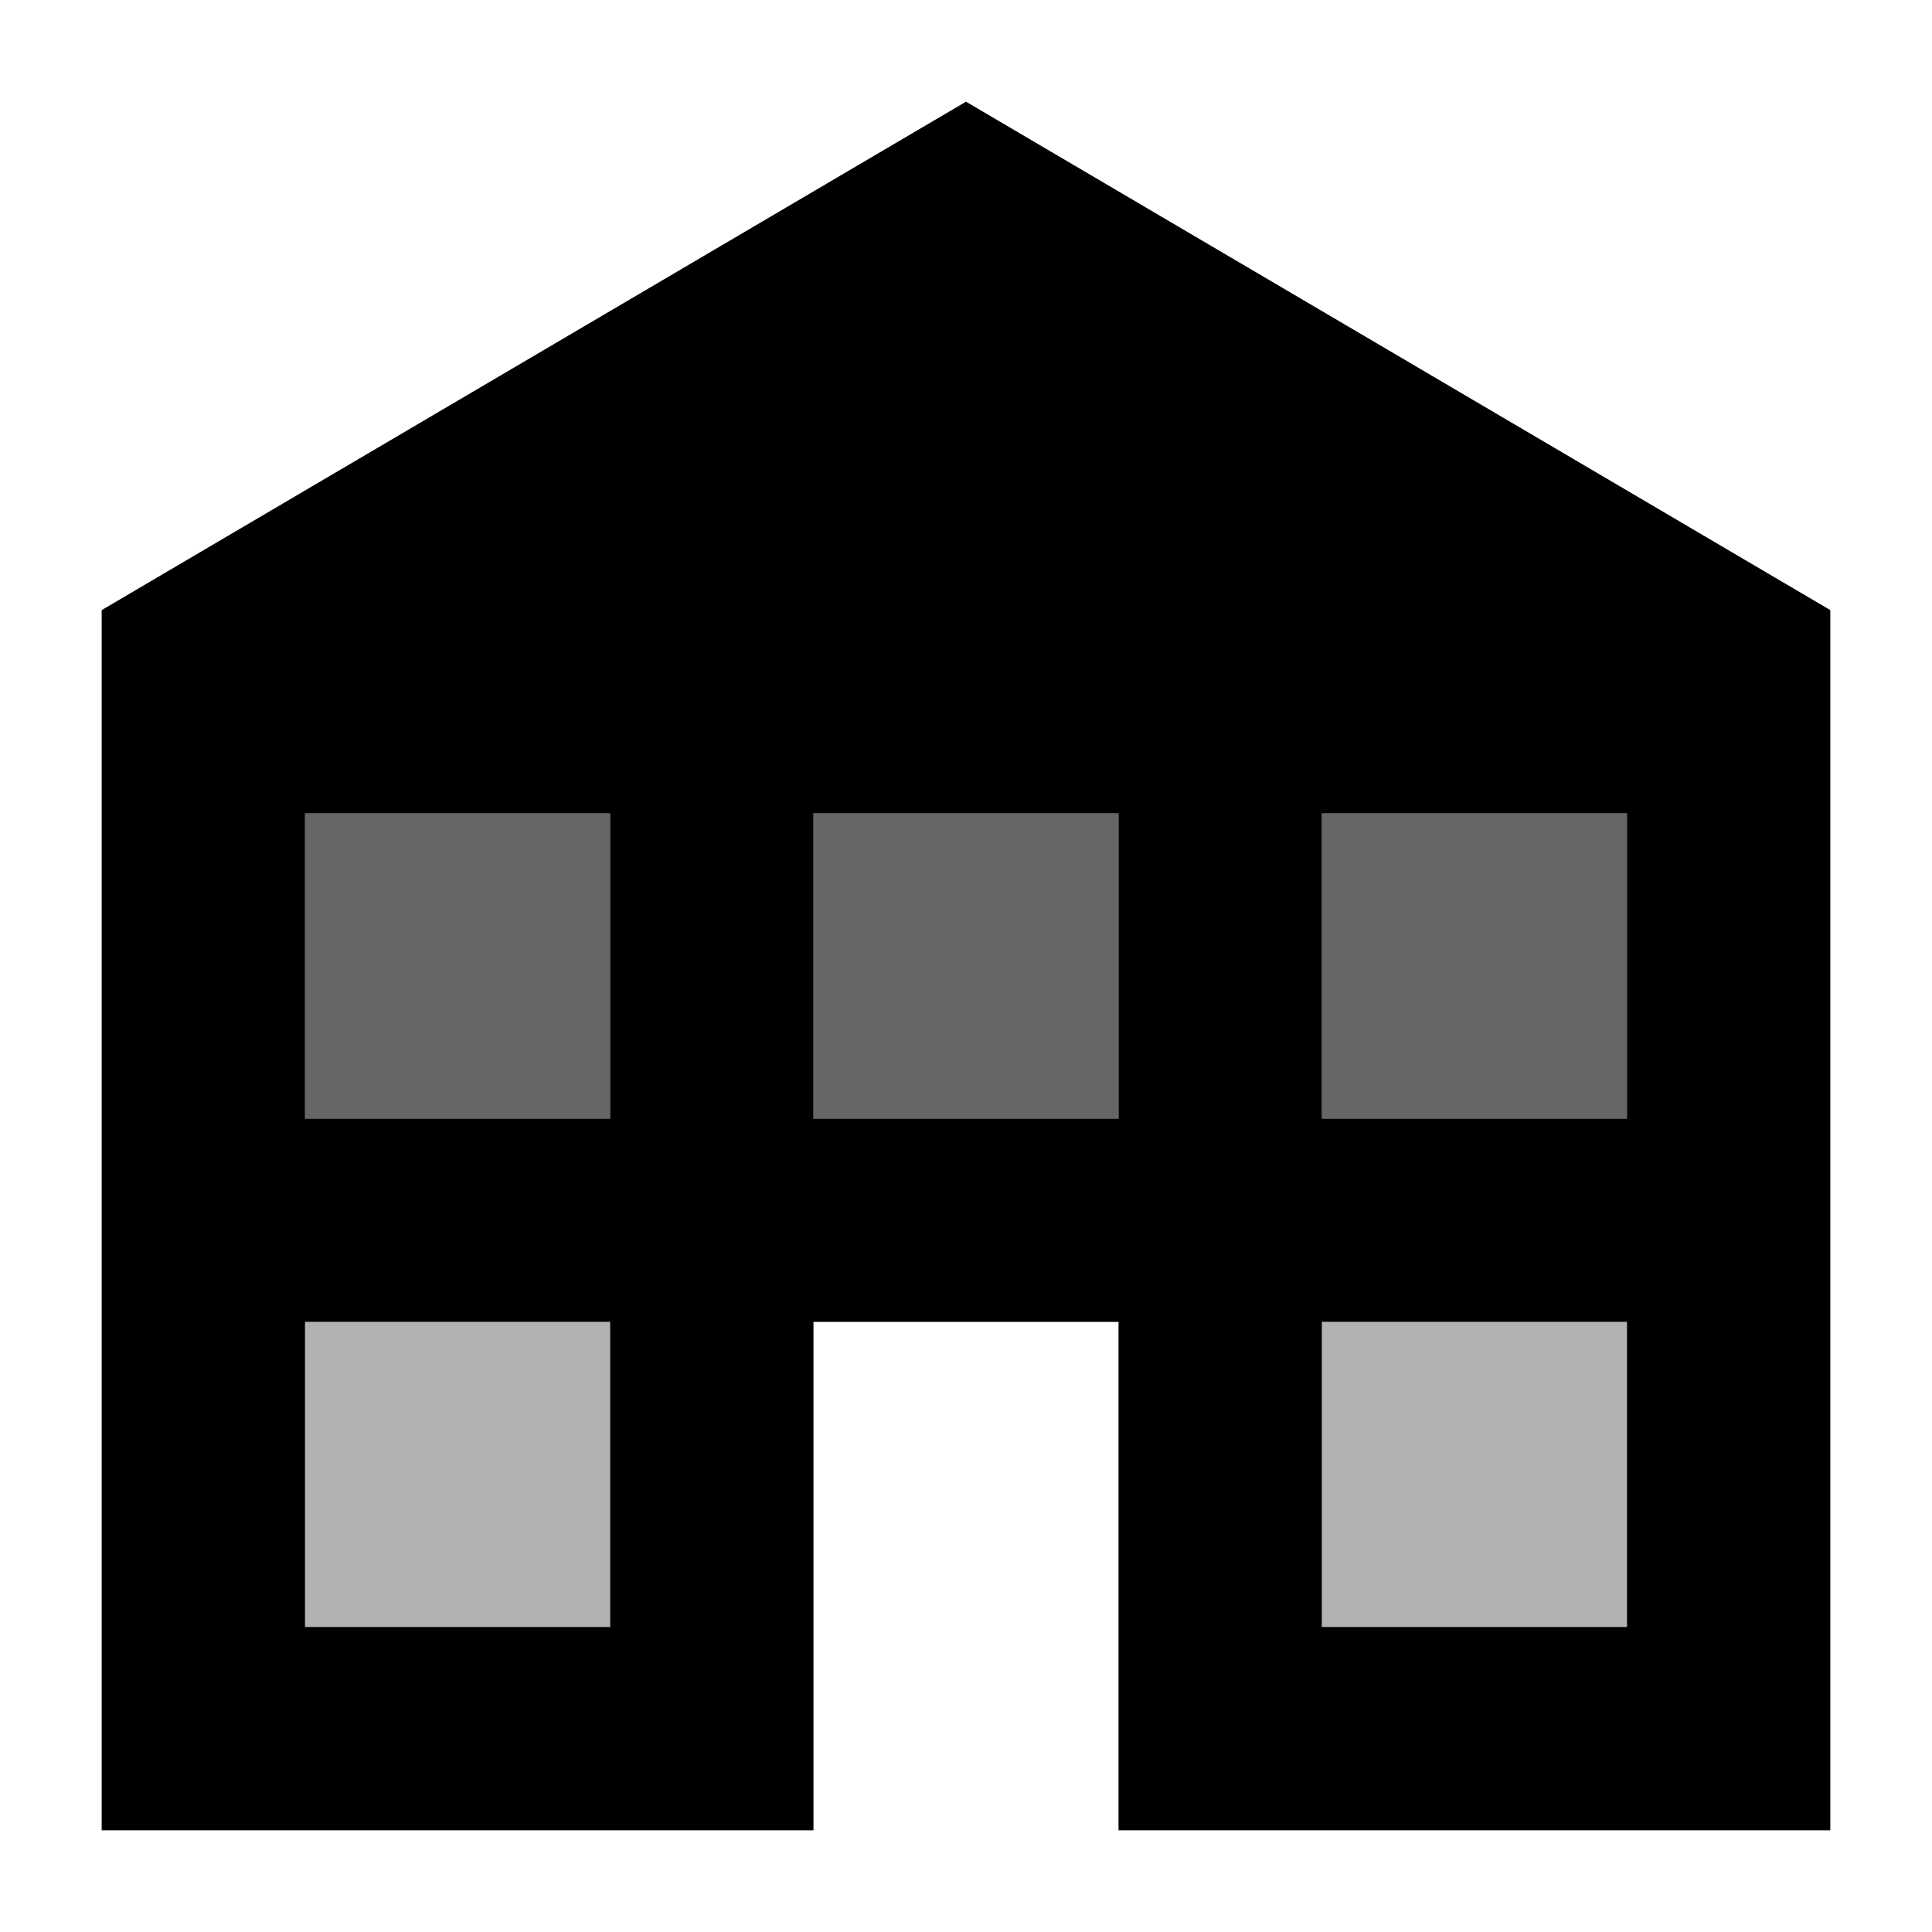
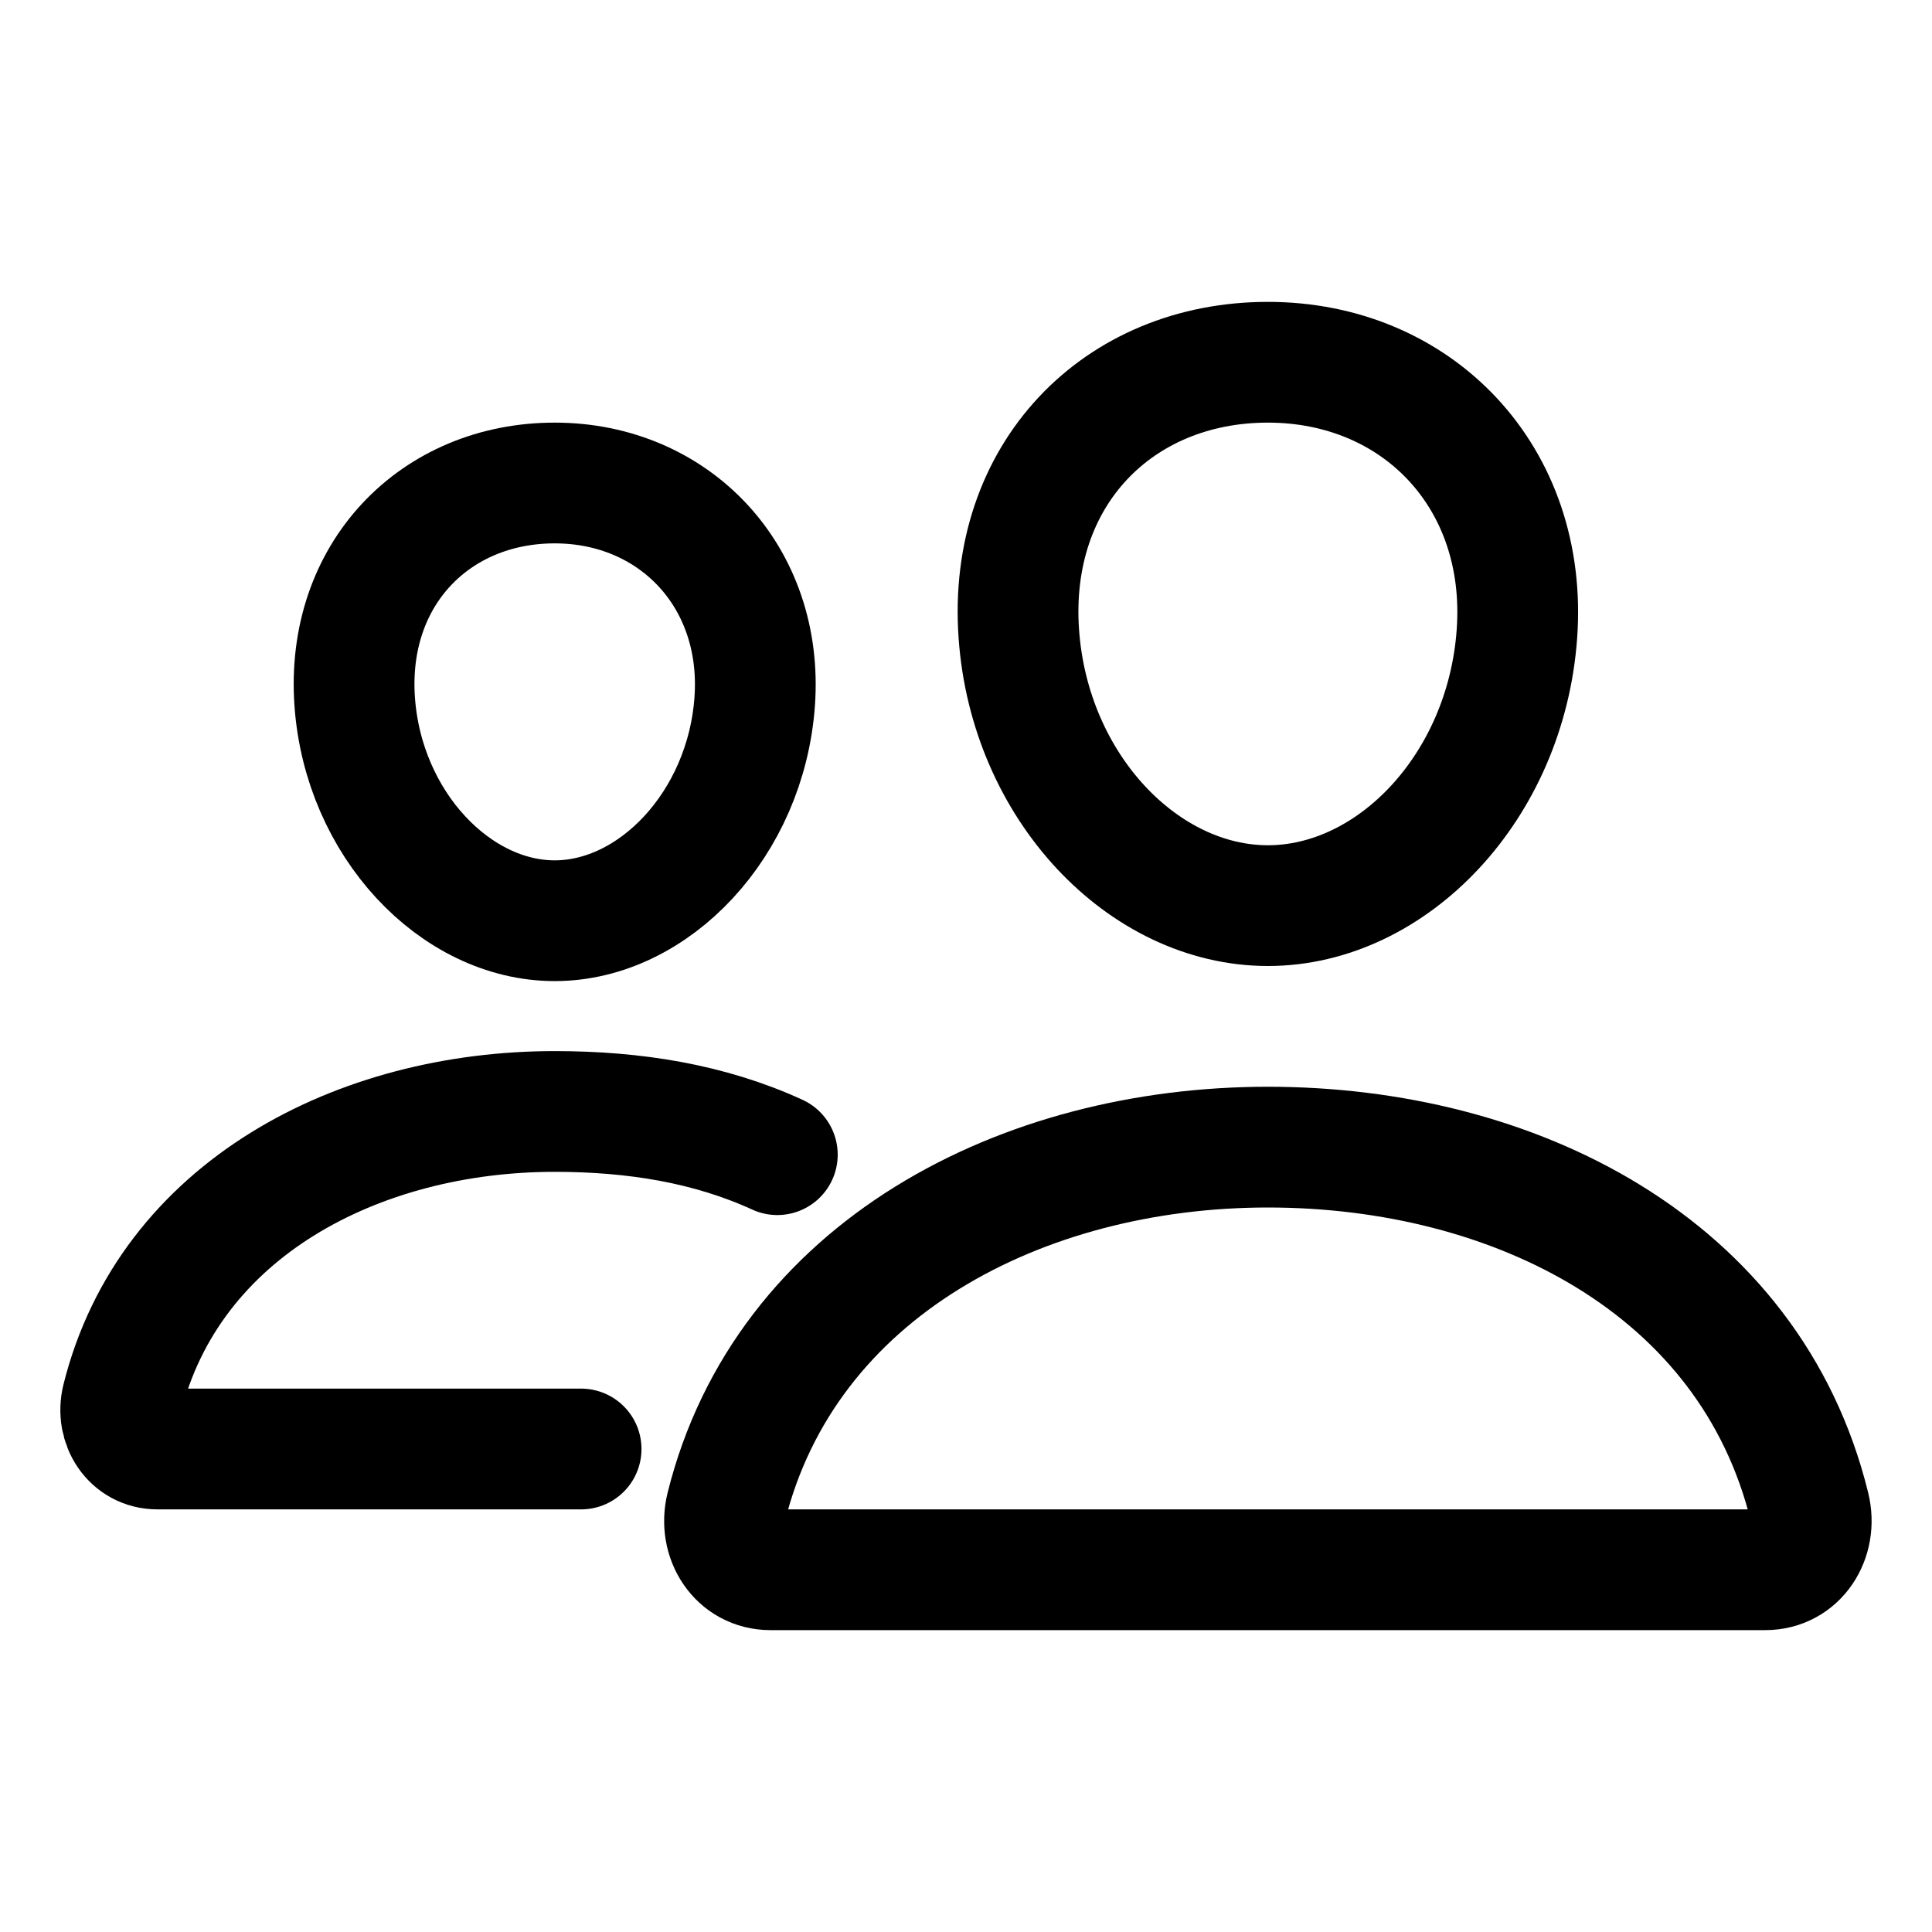
- <svg xmlns="http://www.w3.org/2000/svg" width="38px" height="38px" viewBox="0 0 38 38" version="1.1">
-   <g stroke="none" stroke-width="1" fill="none" fill-rule="evenodd">
-     <path d="M19,2 L36,12 L36,36 L22,36 L22,26 L16,26 L16,36 L2,36 L2,12 L19,2 Z M6,26 L6,32 L12,32 L12,26 L6,26 Z M26,26 L26,32 L32,32 L32,26 L26,26 Z M16,16 L16,22 L22,22 L22,16 L16,16 Z M26,16 L26,22 L32,22 L32,16 L26,16 Z M6,16 L6,22 L12,22 L12,16 L6,16 Z" fill="#000000" />
-     <rect fill="#000000" opacity="0.301" x="6" y="26" width="6" height="6" />
-     <rect fill="#000000" opacity="0.301" x="26" y="26" width="6" height="6" />
-     <rect fill="#000000" opacity="0.6" x="16" y="16" width="6" height="6" />
-     <rect fill="#000000" opacity="0.6" x="6" y="16" width="6" height="6" />
-     <rect fill="#000000" opacity="0.6" x="26" y="16" width="6" height="6" />
-   </g>
+ <svg xmlns="http://www.w3.org/2000/svg" width="512" height="512" viewBox="0 0 512 512">
+   <path d="M402,168c-2.93,40.67-33.1,72-66,72s-63.12-31.32-66-72c-3-42.31,26.37-72,66-72S405,126.46,402,168Z" style="fill:none;stroke:#000;stroke-linecap:round;stroke-linejoin:round;stroke-width:32px" />
+   <path d="M336,304c-65.17,0-127.84,32.37-143.54,95.41-2.08,8.34,3.15,16.59,11.72,16.59H467.83c8.57,0,13.77-8.25,11.72-16.59C463.85,335.36,401.18,304,336,304Z" style="fill:none;stroke:#000;stroke-miterlimit:10;stroke-width:32px" />
+   <path d="M200,185.94C197.66,218.42,173.28,244,147,244S96.3,218.43,94,185.94C91.61,152.15,115.34,128,147,128S202.39,152.77,200,185.94Z" style="fill:none;stroke:#000;stroke-linecap:round;stroke-linejoin:round;stroke-width:32px" />
+   <path d="M206,306c-18.05-8.27-37.93-11.45-59-11.45-52,0-102.1,25.85-114.65,76.2C30.7,377.41,34.88,384,41.72,384H154" style="fill:none;stroke:#000;stroke-linecap:round;stroke-miterlimit:10;stroke-width:32px" />
</svg>
